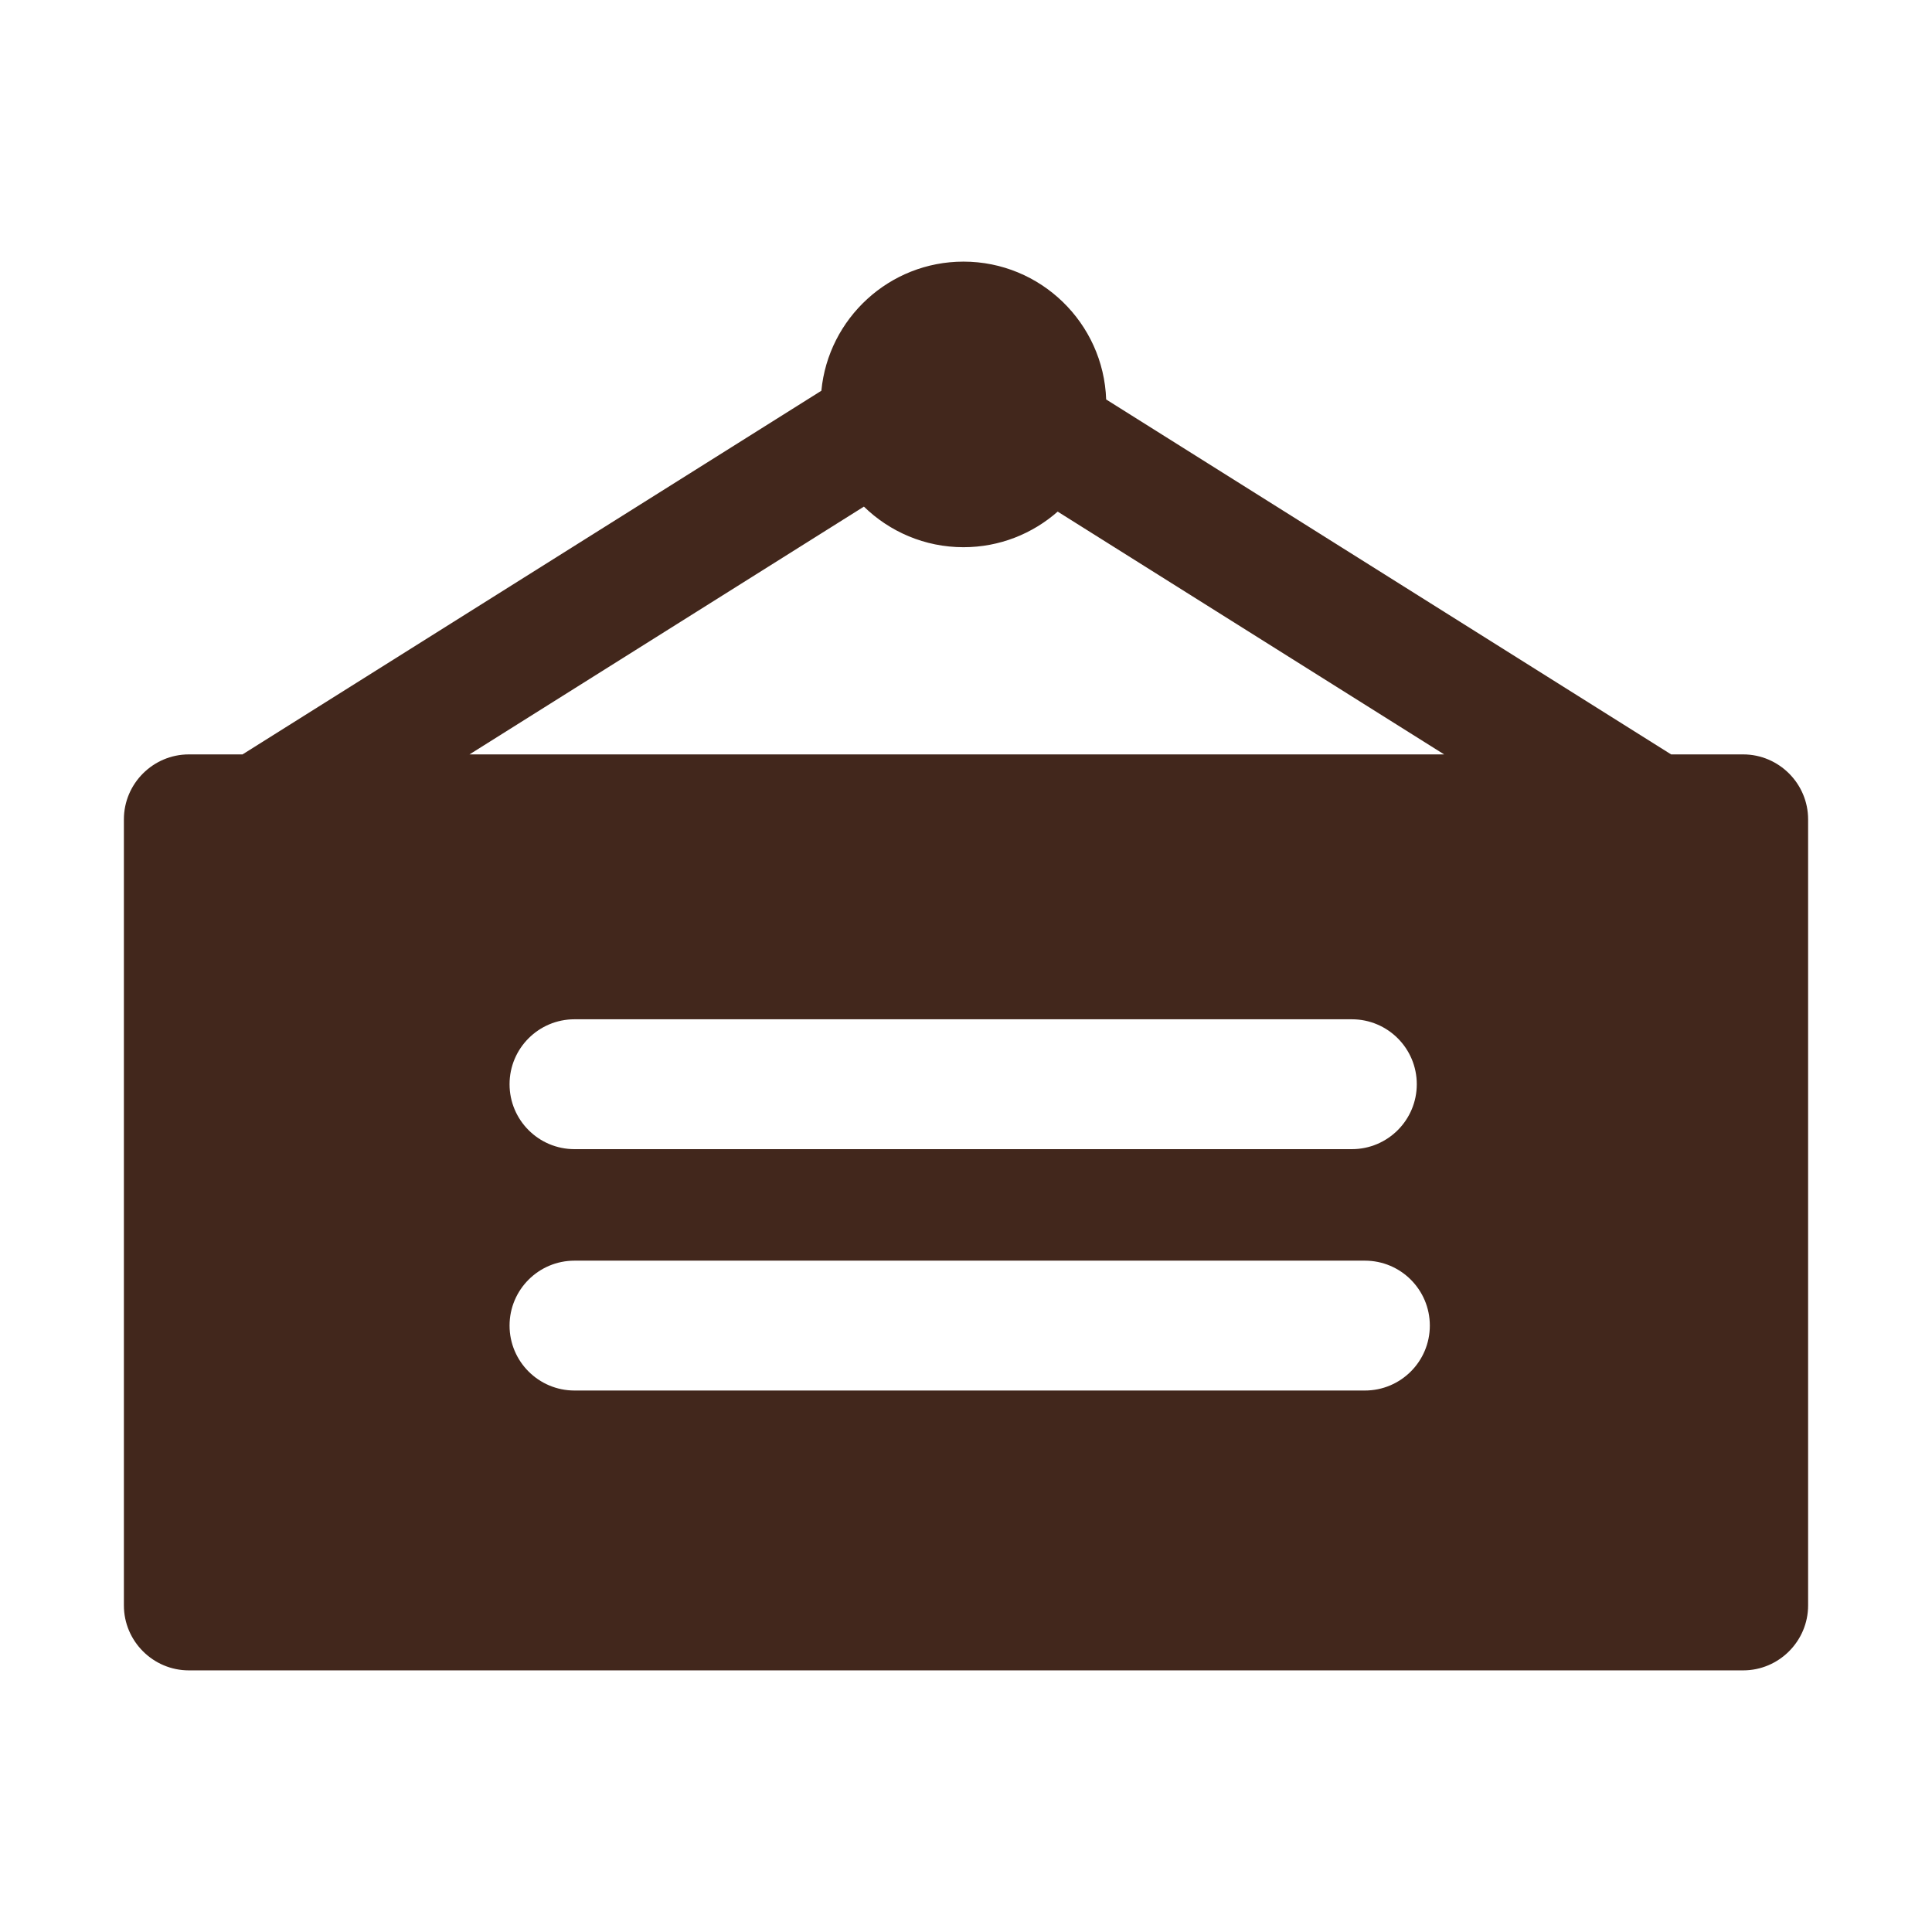
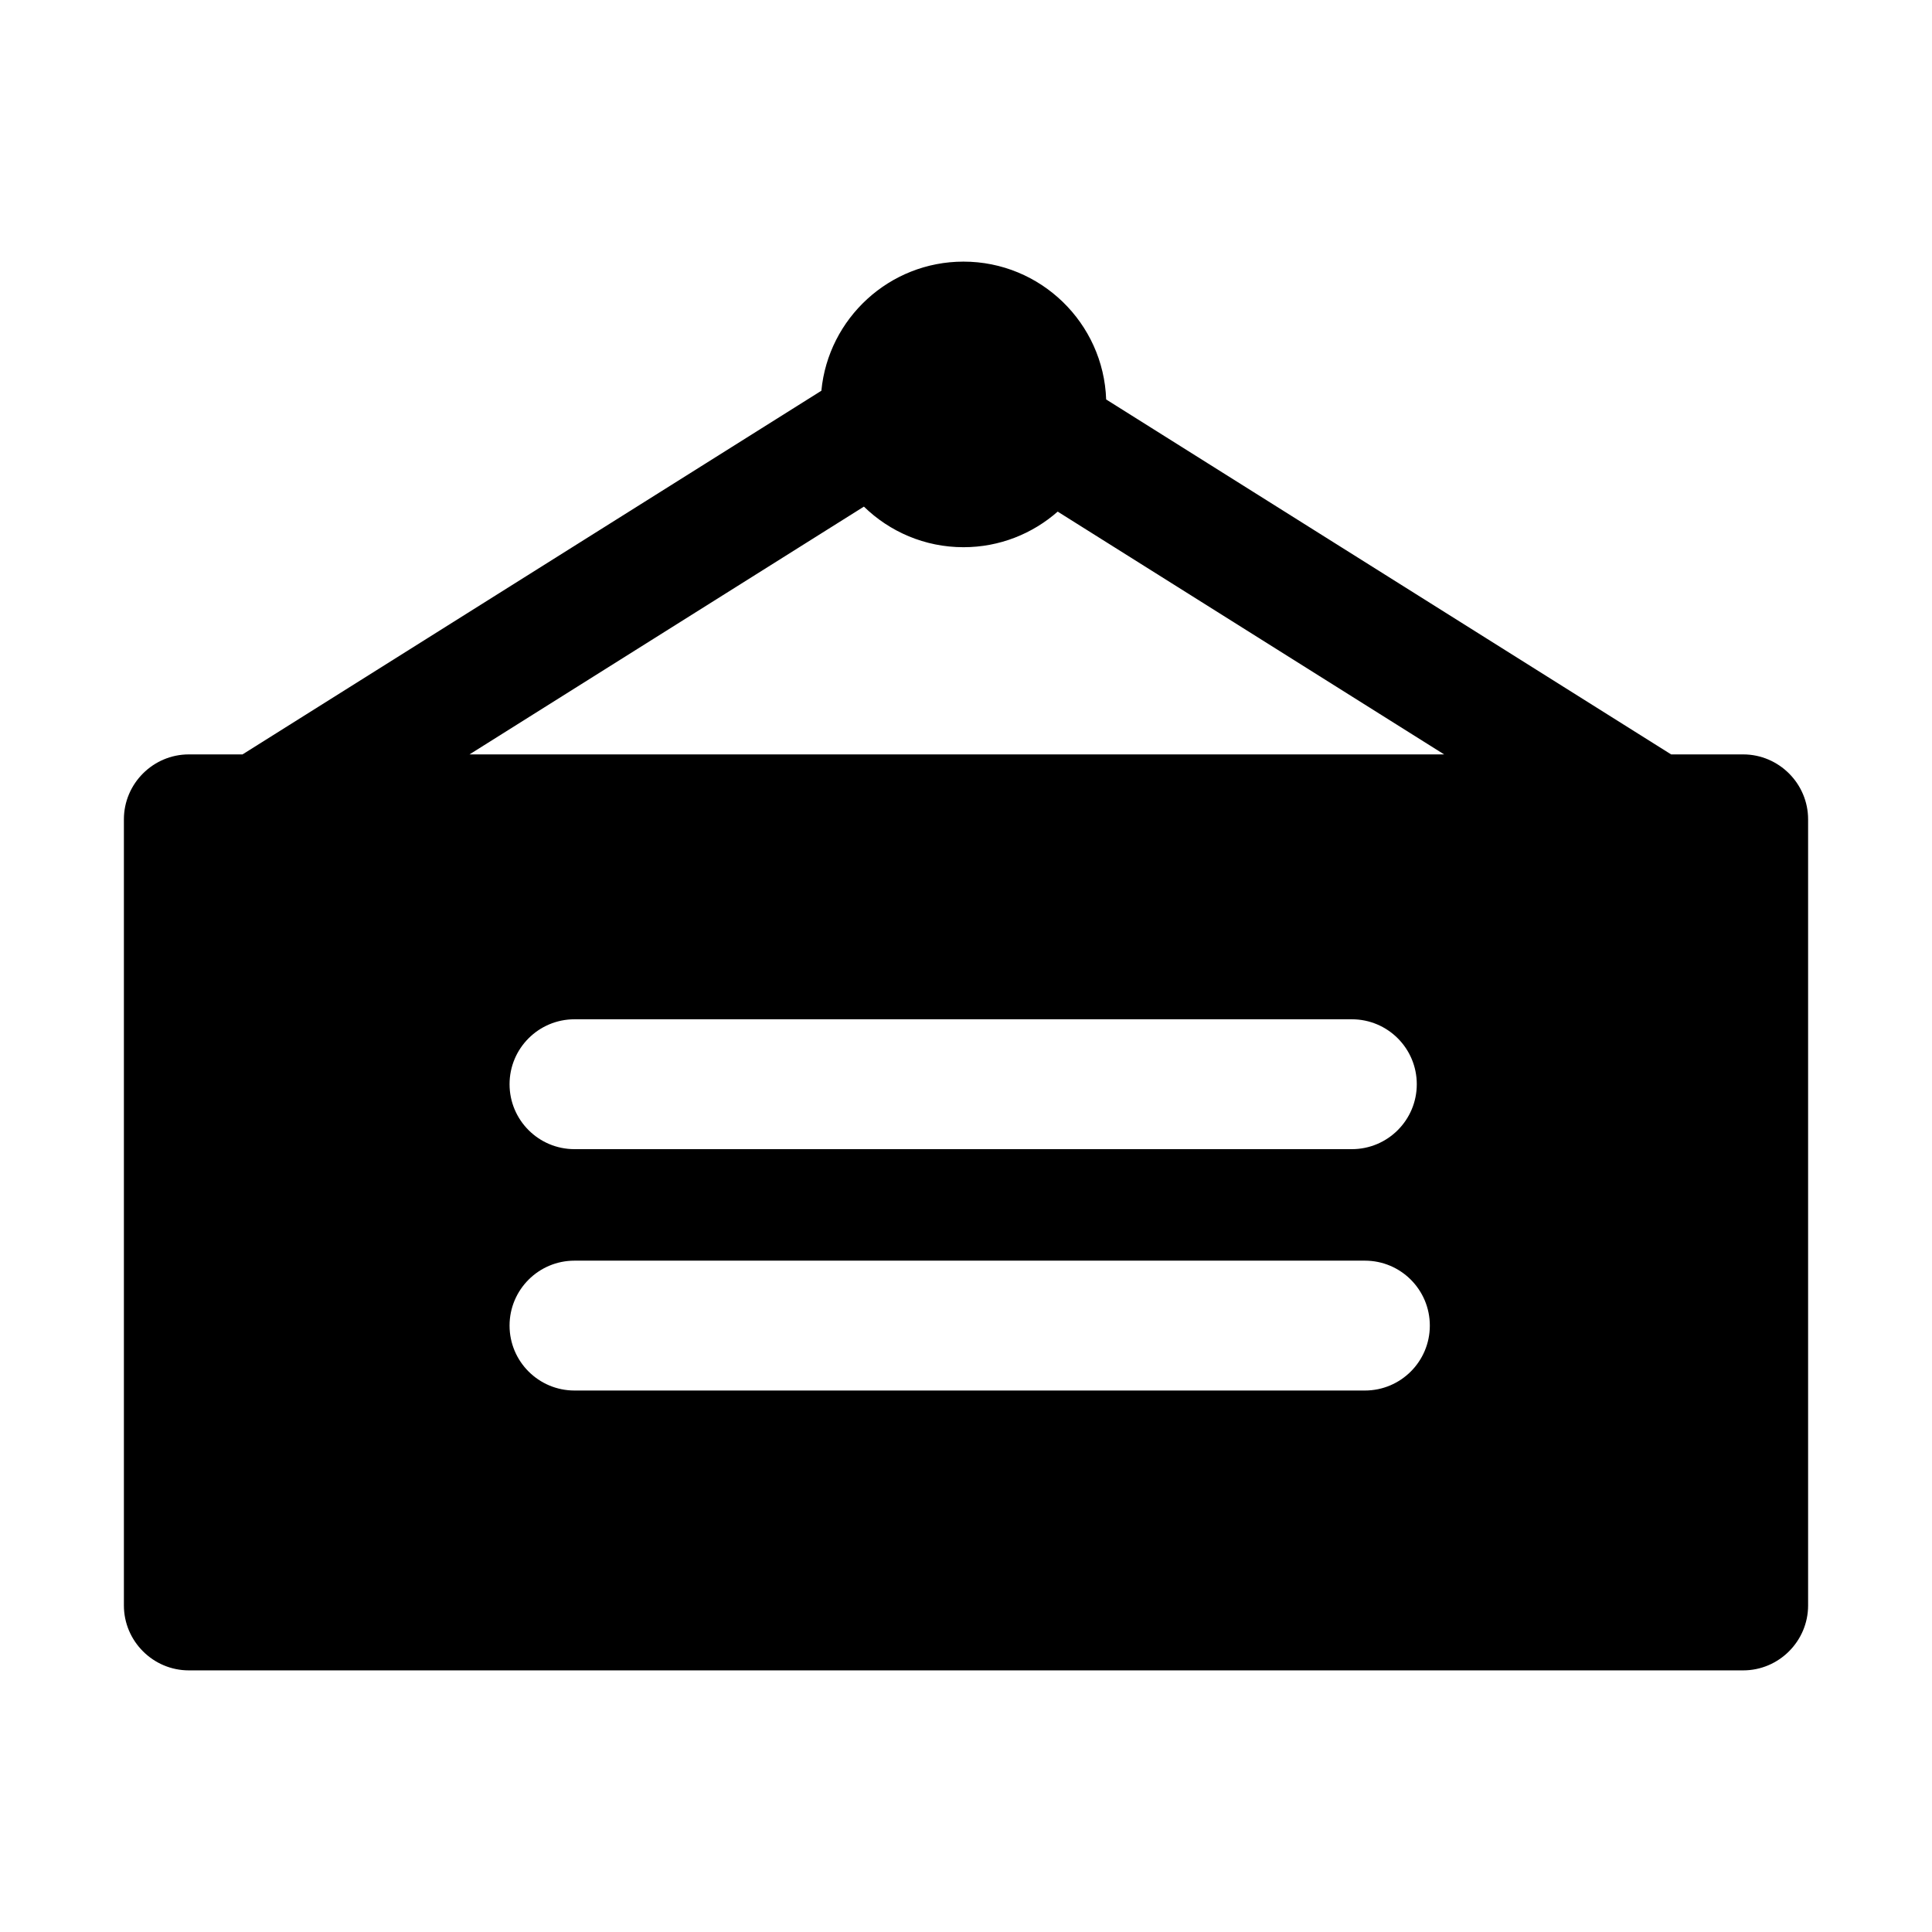
<svg xmlns="http://www.w3.org/2000/svg" class="icon" width="200px" height="200.00px" viewBox="0 0 1024 1024" version="1.1">
-   <path fill="#42271C" d="M923.917 399.85h-38.189L586.289 211.725c-1.39-40.519-34.764-73.06-75.617-73.06-39.287 0-71.668 30.092-75.329 68.436L128.544 399.85h-28.461c-18.929 0-34.416 15.487-34.416 34.416v416.652c0 18.929 15.487 34.417 34.416 34.417h823.834c18.929 0 34.416-15.487 34.416-34.417V434.266c0-18.929-15.487-34.416-34.416-34.416zM750.925 574.658c0 19.007-15.409 34.417-34.416 34.417H304.493c-19.008 0-34.416-15.409-34.416-34.417 0-19.008 15.409-34.416 34.416-34.416h412.016c19.007 0 34.416 15.408 34.416 34.416zM457.891 268.517c13.645 13.299 32.267 21.515 52.781 21.515 19.115 0 36.584-7.138 49.92-18.869L765.423 399.85H248.849l209.042-131.333z m265.53 468.49H304.493c-19.007 0-34.416-15.409-34.416-34.416 0-19.007 15.409-34.417 34.416-34.417h418.929c19.007 0 34.416 15.409 34.416 34.417 0 19.007-15.409 34.416-34.417 34.416z" />
+   <path fill="currentColor" d="M923.917 399.85h-38.189L586.289 211.725c-1.39-40.519-34.764-73.06-75.617-73.06-39.287 0-71.668 30.092-75.329 68.436L128.544 399.85h-28.461c-18.929 0-34.416 15.487-34.416 34.416v416.652c0 18.929 15.487 34.417 34.416 34.417h823.834c18.929 0 34.416-15.487 34.416-34.417V434.266c0-18.929-15.487-34.416-34.416-34.416zM750.925 574.658c0 19.007-15.409 34.417-34.416 34.417H304.493c-19.008 0-34.416-15.409-34.416-34.417 0-19.008 15.409-34.416 34.416-34.416h412.016c19.007 0 34.416 15.408 34.416 34.416zM457.891 268.517c13.645 13.299 32.267 21.515 52.781 21.515 19.115 0 36.584-7.138 49.92-18.869L765.423 399.85H248.849l209.042-131.333z m265.53 468.49H304.493c-19.007 0-34.416-15.409-34.416-34.416 0-19.007 15.409-34.417 34.416-34.417h418.929c19.007 0 34.416 15.409 34.416 34.417 0 19.007-15.409 34.416-34.417 34.416z" />
</svg>
